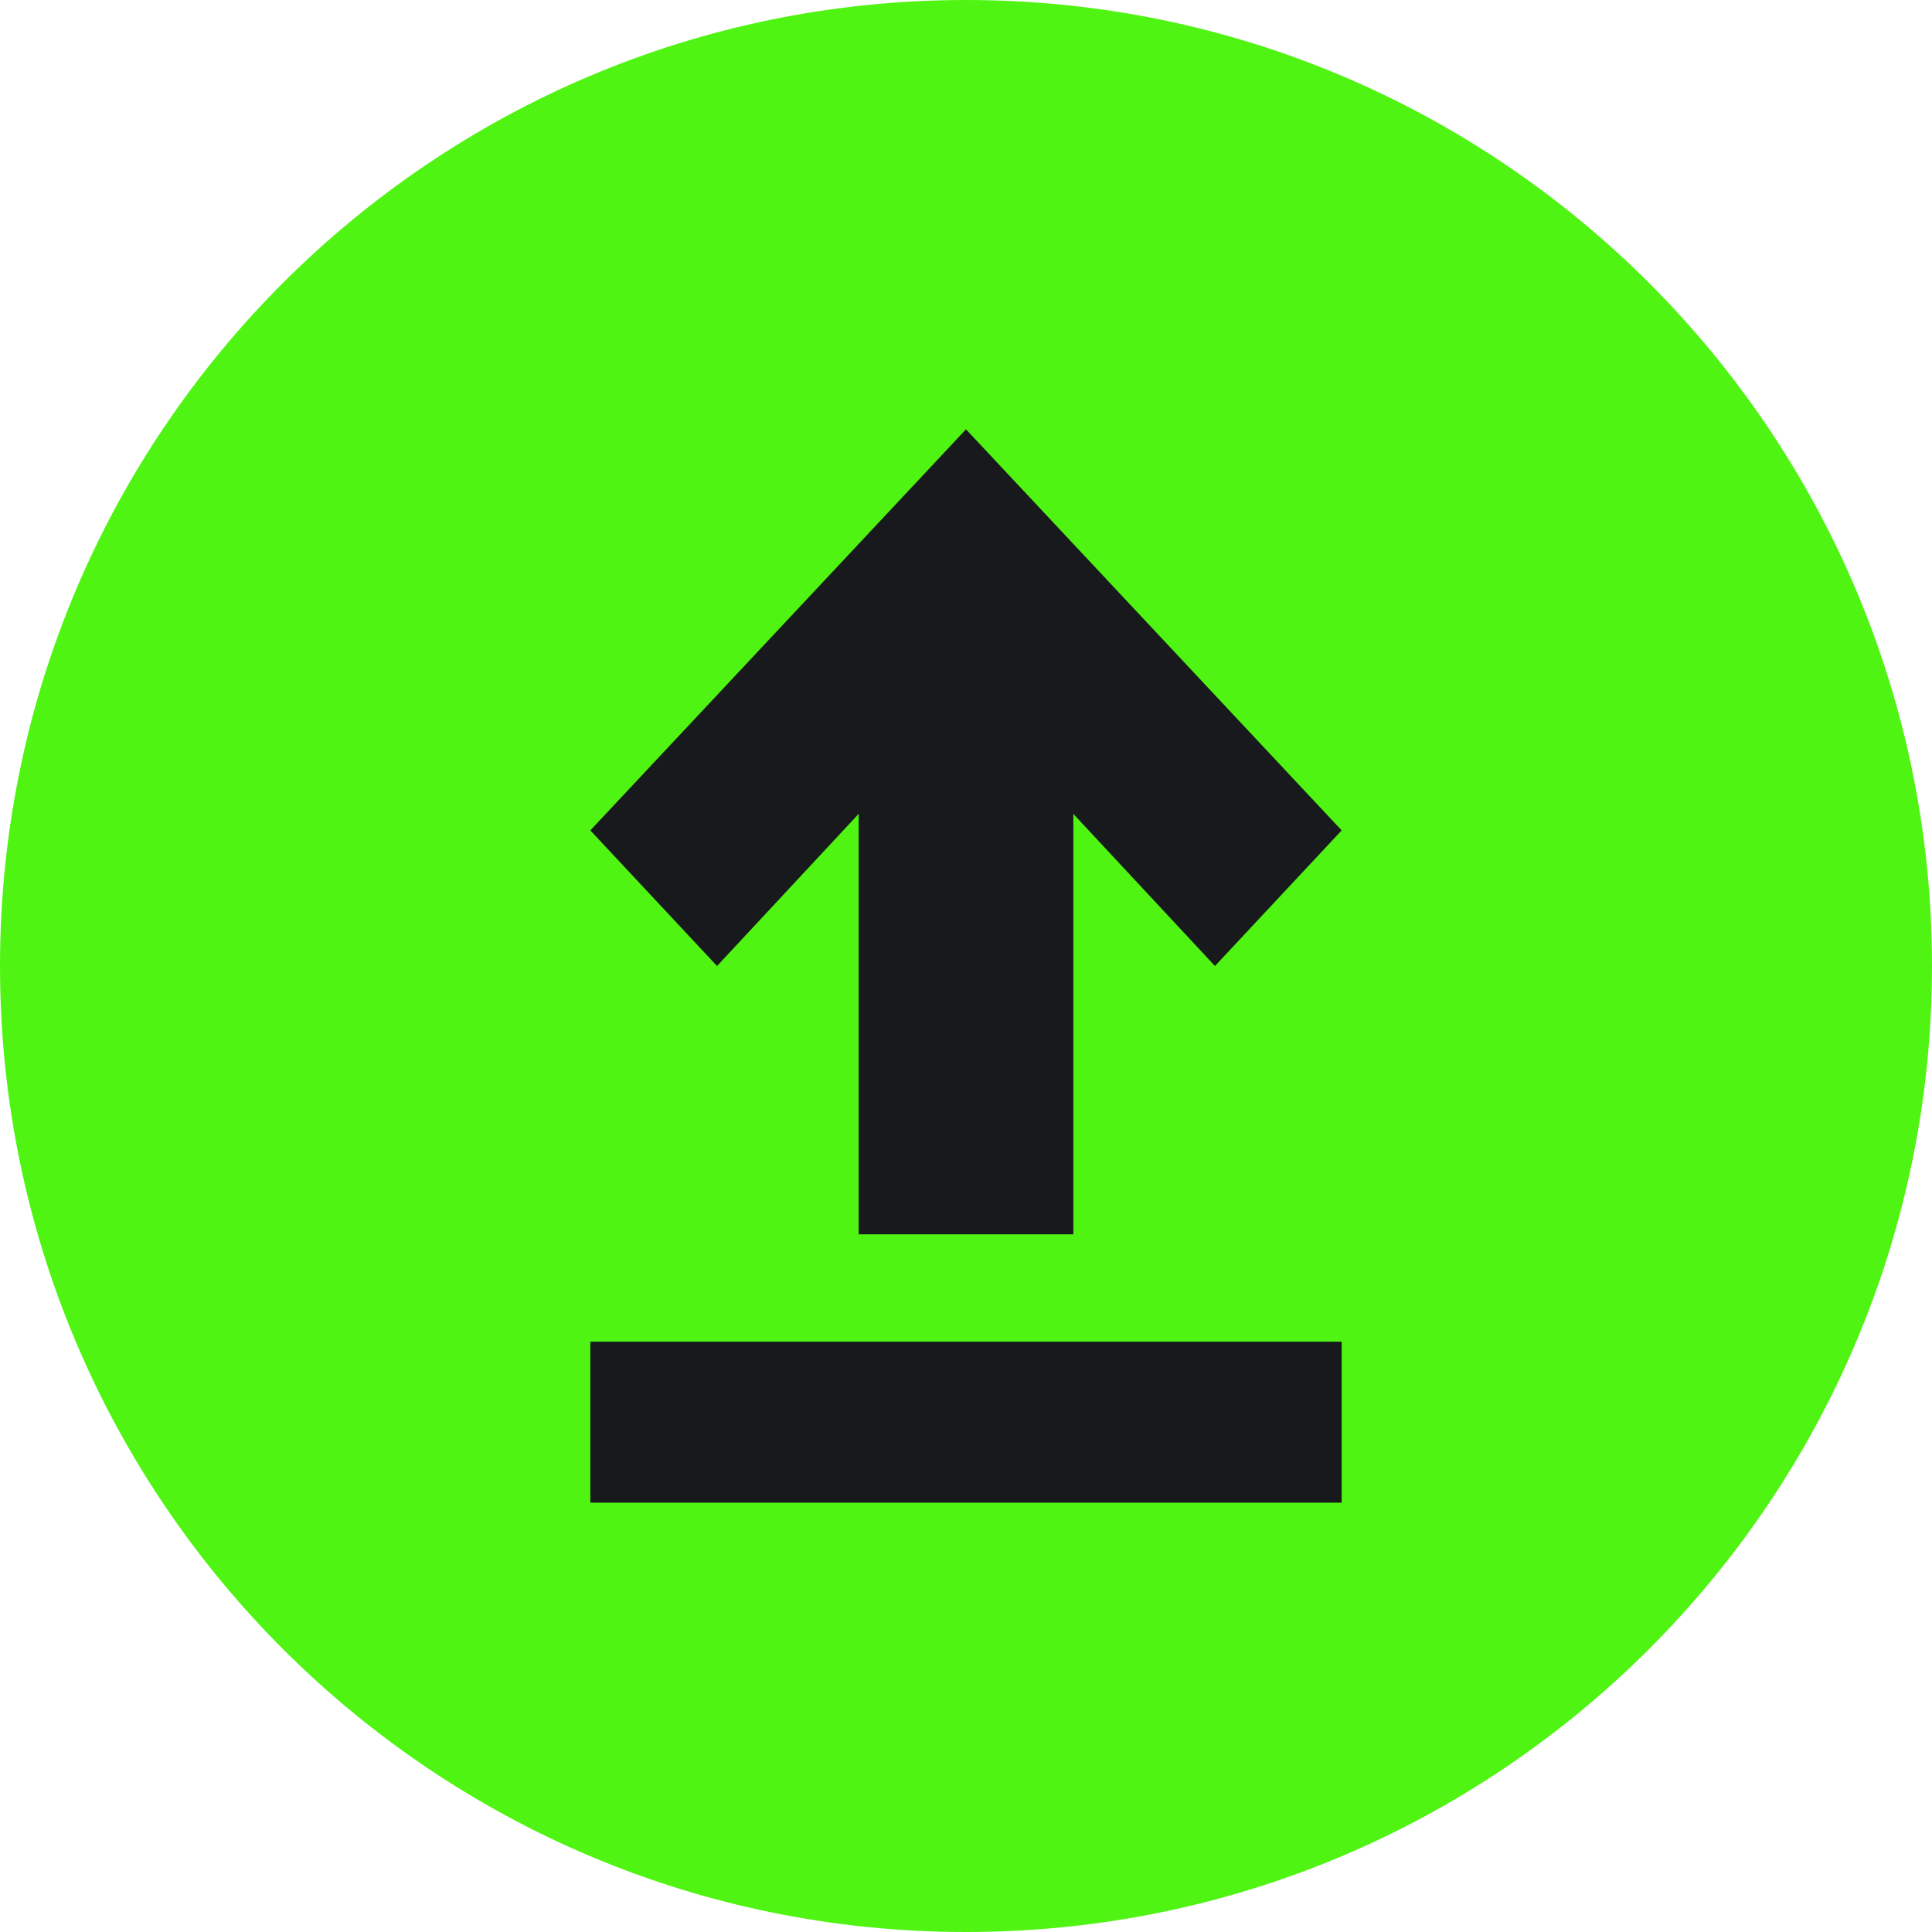
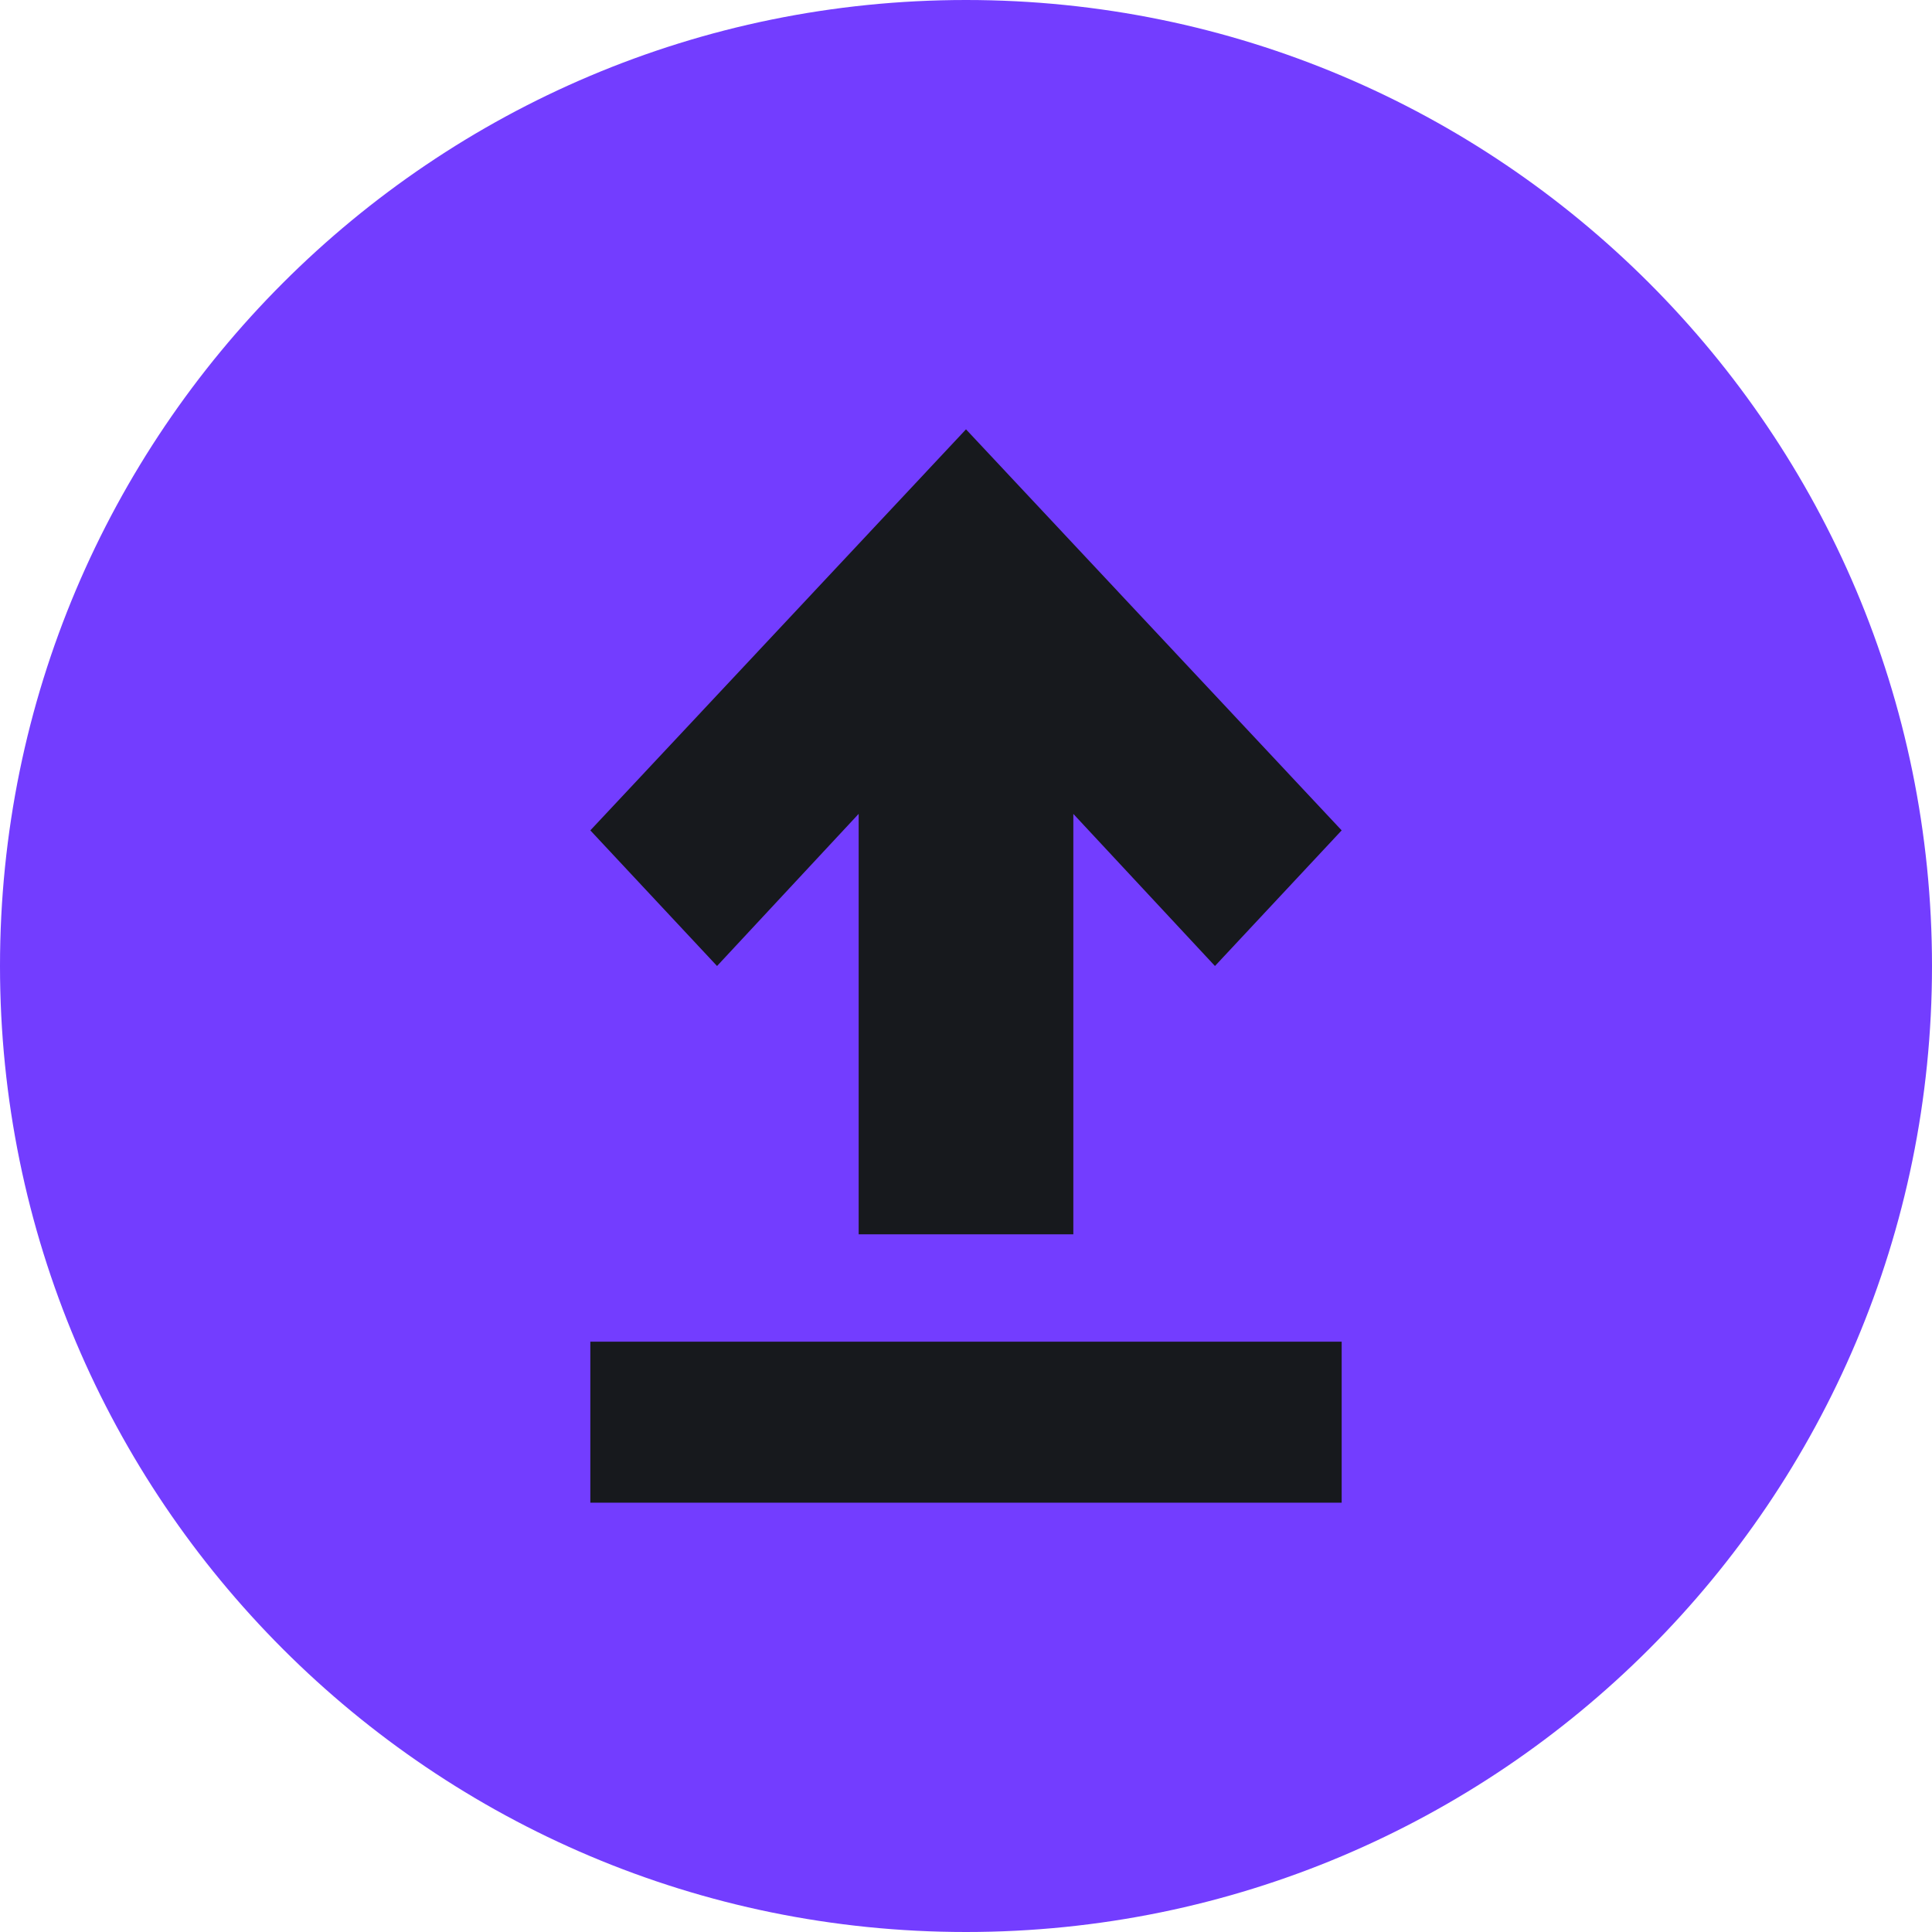
<svg xmlns="http://www.w3.org/2000/svg" width="36px" height="36px" viewBox="0 0 36 36" version="1.1">
  <g id="Balance" stroke="none" stroke-width="1" fill="none" fill-rule="evenodd">
    <g id="Balance_index" transform="translate(-710, -724)">
      <g id="Inscribe" transform="translate(660, 171)">
        <g id="icon_send" transform="translate(50, 553)">
-           <circle fill="#50F412" cx="18" cy="18" r="18" />
+           <circle fill="#733DFF" cx="18" cy="18" r="18" />
          <path d="M25,25 L25,28 L11,28 L11,25 L25,25 Z M18,8 L25,15.473 L22.639,18 L20,15.166 L20,23 L16,23 L16,15.165 L13.361,18 L11,15.473 L18,8 Z" fill="#17191D" fill-rule="nonzero" />
        </g>
      </g>
    </g>
  </g>
</svg>
